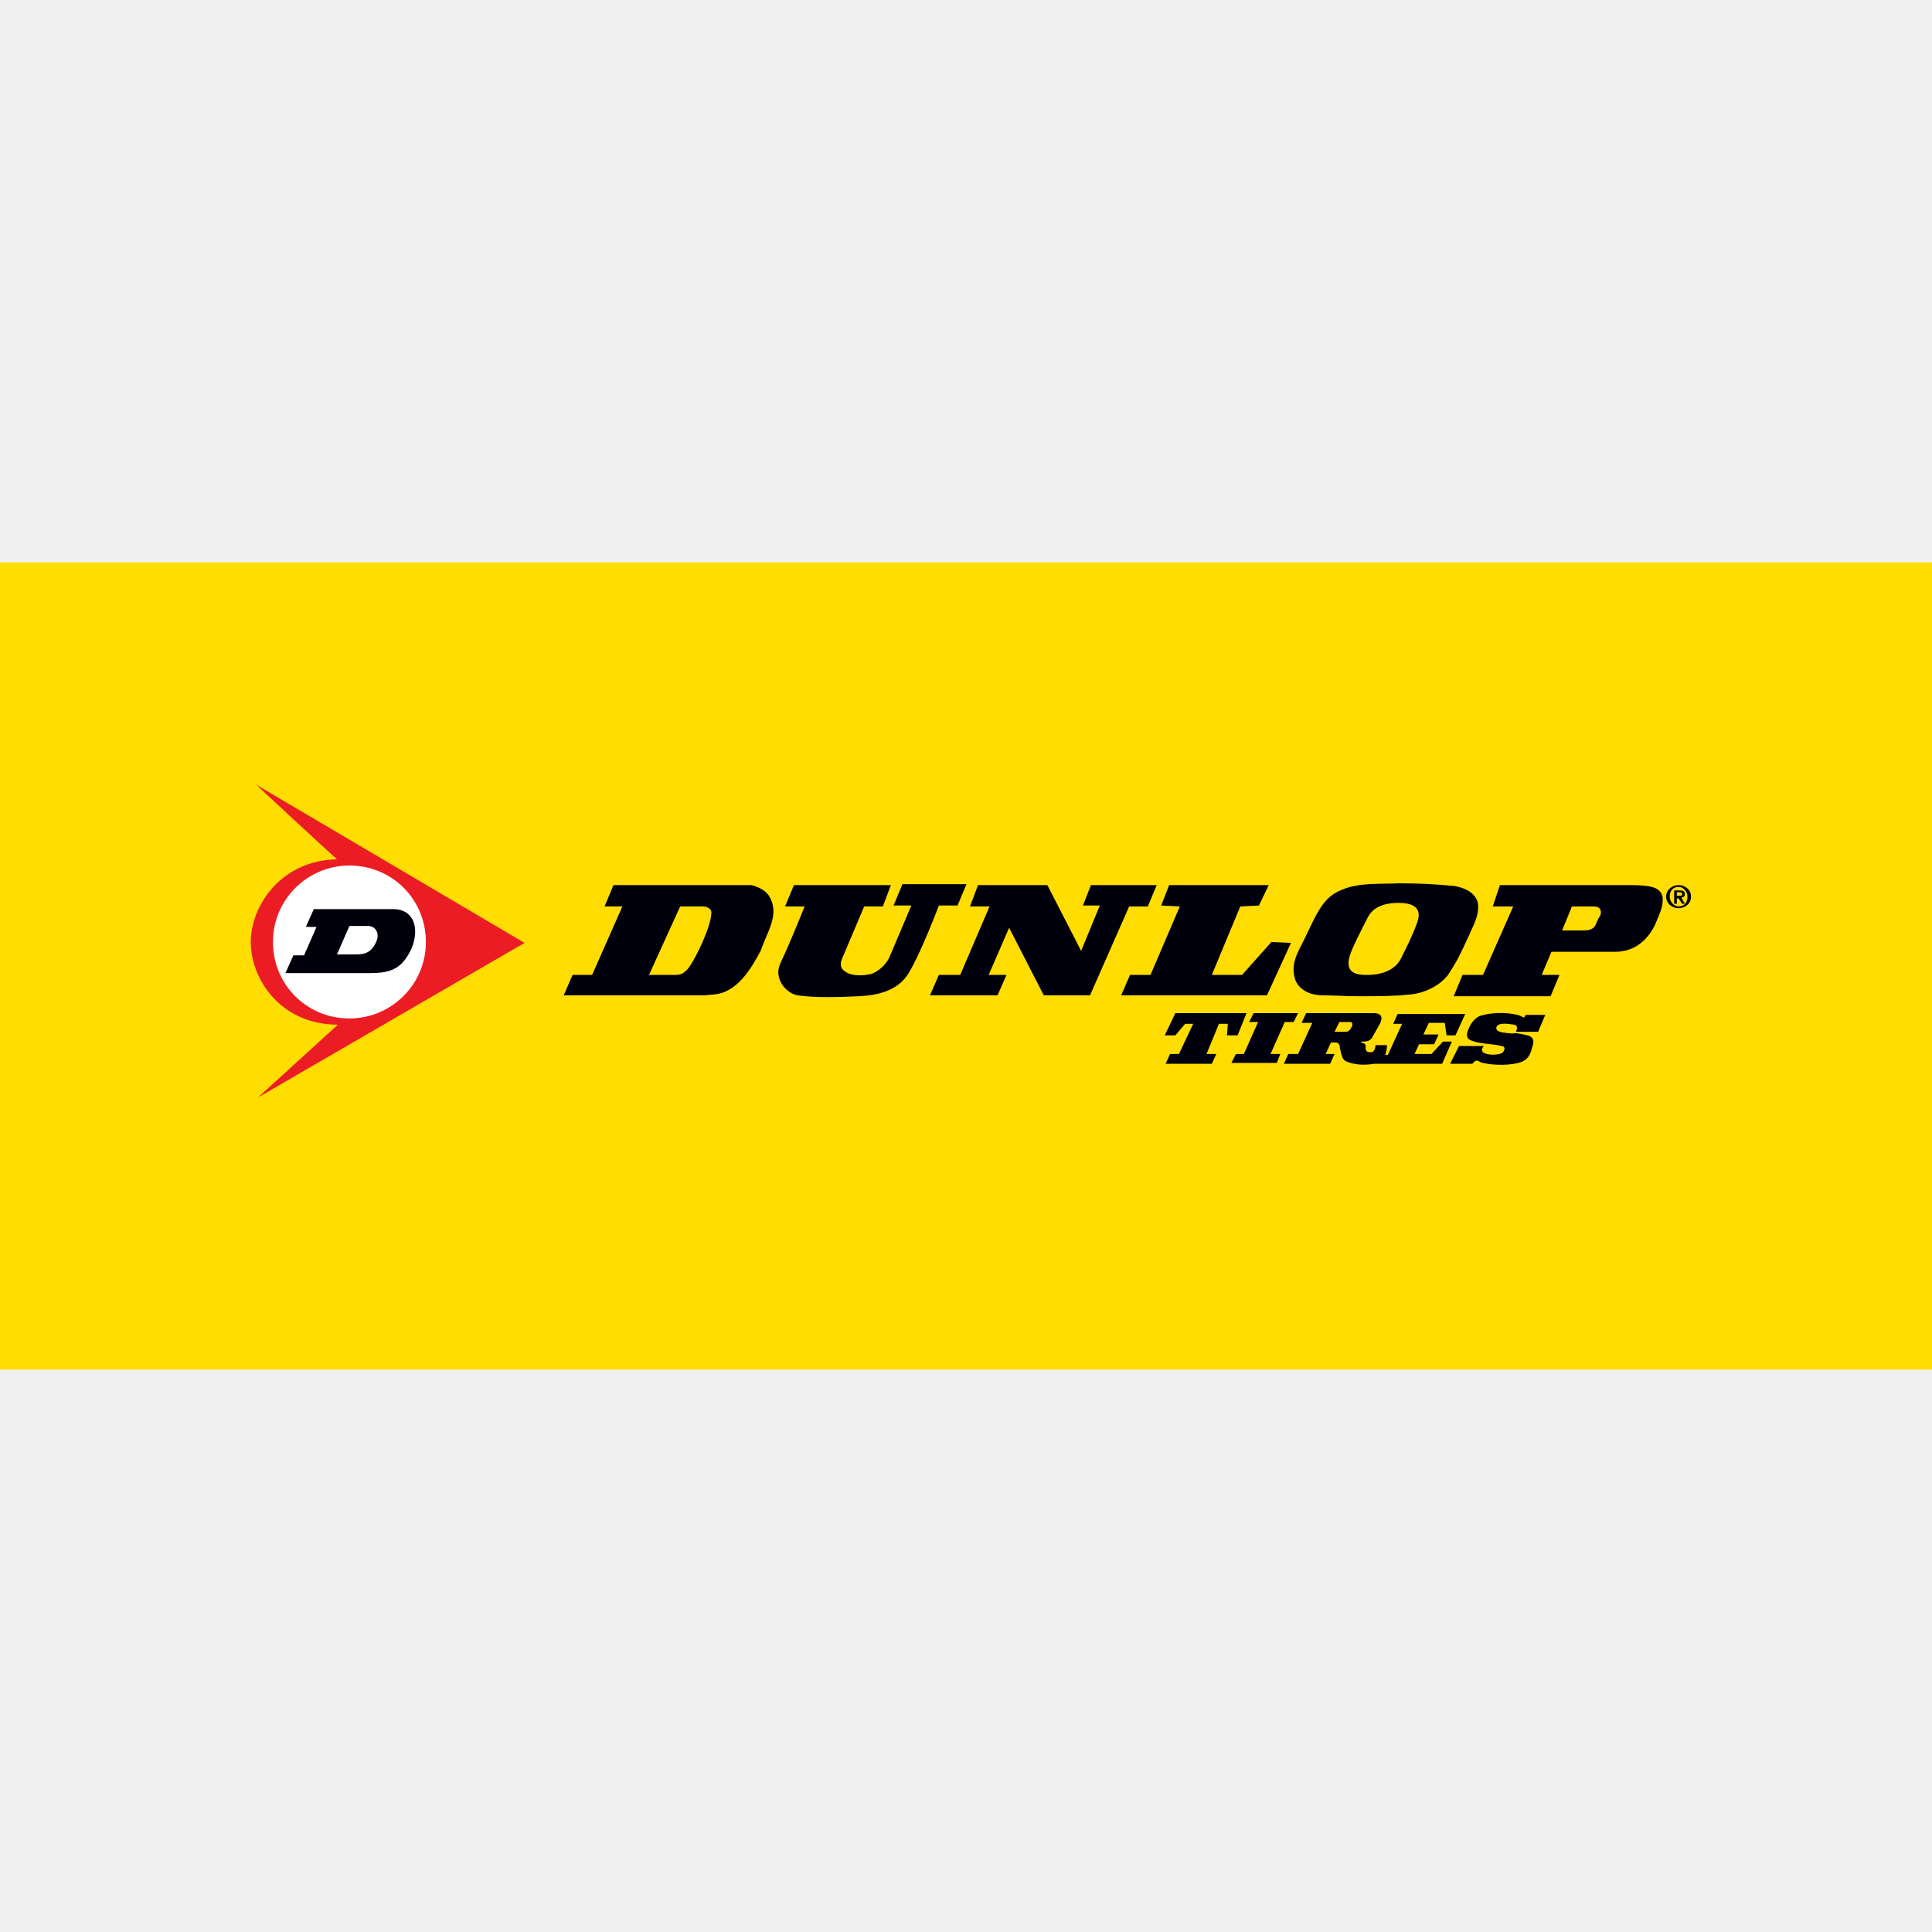
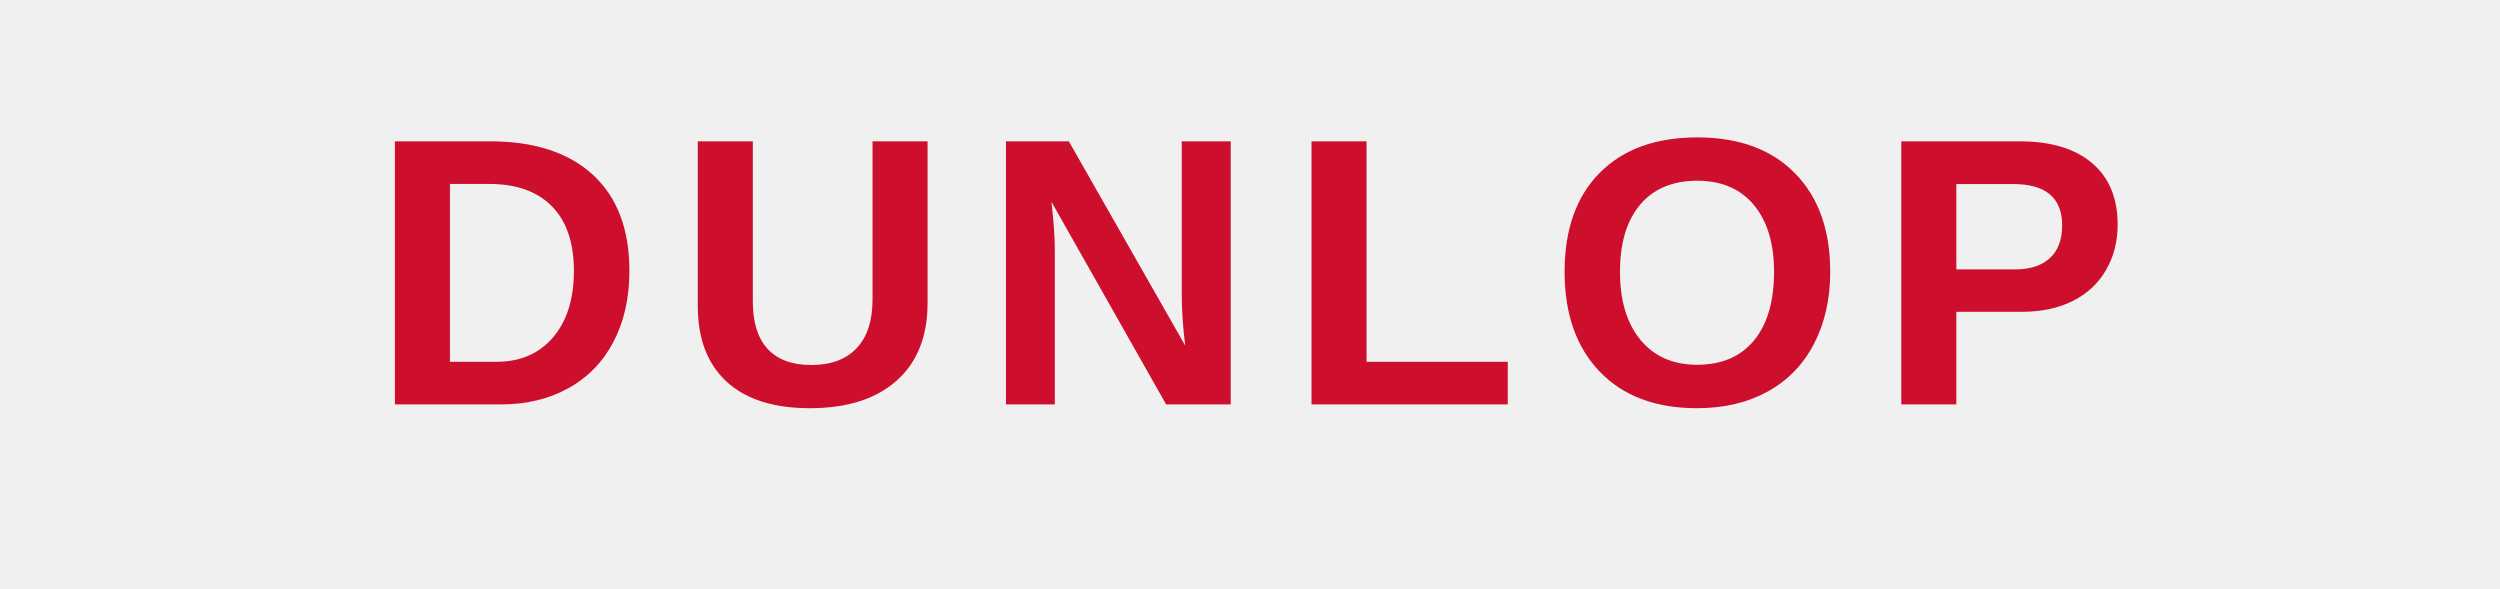
- <svg xmlns="http://www.w3.org/2000/svg" width="800px" height="800px" viewBox="0 -63.25 217.3 217.3" id="Layer_1">
-   <style>.st0{fill:#fd0}.st1{fill:#fff}.st2{fill:#00000d}.st3{fill:#ec1c24}.st4{fill-rule:evenodd;clip-rule:evenodd;fill:#00000d}</style>
-   <path class="st0" d="M0 0h217.3v90.8H0z" />
-   <path class="st1" d="M48.2 42.8c0 5-4.1 9.1-9.1 9.1S30 47.8 30 42.8s4.1-9.1 9.1-9.1c5.1 0 9.1 4 9.1 9.1" />
-   <path class="st2" d="M174.5 43.8l-1.1 2.6h2l-1 2.4h-10.9l1-2.4h2.3l3.4-7.7h-2.3l.8-2.4h14.6c2.6 0 3.4.3 3.7 1.3.1 1.1-.3 1.8-.7 2.8-.5 1.3-1.9 3.4-4.6 3.4h-7.2zm3.7-2.4c1 0 1.2-.5 1.3-.7.2-.5.3-.7.5-1 .1-.3.2-1-.8-1h-2.4l-1.1 2.7h2.5M63.4 48.7l1-2.3h2.2l3.4-7.7h-2l1-2.4h15.5c.8.2 1.7.6 2.1 1.4 1.1 2-.4 4-1 5.9-1.1 2.1-2.7 4.8-5.3 5l-1.1.1H63.4zM76 46.4c.6 0 .9-.2 1.3-.6 1-1.2 2.7-5 2.7-6.3.1-.4-.3-.8-1-.8h-2.5L73 46.4h3M152.7 48.8c-1.5 0-2.5-.1-3.9-.1-1.3 0-2.6-.5-3.1-1.7-.6-1.8.2-3 1-4.6 1.4-2.9 2.1-4.8 4.3-5.6 1.9-.8 4.2-.6 6.4-.7 2.1 0 4.1.1 6.2.3 1 .2 2.2.6 2.6 1.8.3 1.5-.7 3-.9 3.6-1.2 2.6-1.3 2.8-2.3 4.4-.9 1.4-2.9 2.3-4.4 2.4-1.7.2-3.8.2-5.5.2h-.4zm4.9-4.3c.7-1.4 1.3-2.6 1.8-4 .2-.6.7-2.2-2.1-2.2-2.7 0-3.3 1.3-3.6 1.9-.5 1-1.7 3.3-1.9 4.1-.6 2 1 2.1 1.8 2.1.1 0 3 .2 4-1.9M105.6 38.6s-2 5.3-3.4 7.6c-1.2 2-3.5 2.5-5.6 2.6-2.3.1-4.7.2-6.9-.1-1-.2-1.9-1.1-2.1-2.1-.2-.7.1-1.4.4-2 .9-1.9 2.5-5.9 2.5-5.9h-2.2l1-2.4h10.9l-.9 2.4h-2.1l-2.5 5.9c-.2.5-.2 1 .2 1.3.8.7 2.1.6 3.1.4.8-.3 1.6-1 2-1.8l2.5-5.9h-2l1-2.4h7.2l-1 2.4h-2.1zM127 38.7l-4.4 10h-5.2l-3.9-7.6-2.3 5.3h2l-1 2.3h-7.6l1-2.3h2.4l3.3-7.7h-2.2l.9-2.4h7.8l3.8 7.4 2.1-5.1h-1.9l.9-2.3h7.4l-1 2.4zM139.5 38.7l-3.2 7.7h3.4l3.3-3.7 2.2.1-2.7 5.9h-16.4l1-2.3h2.3l3.3-7.7-2.1-.1.9-2.3h11.2l-1.1 2.3z" />
-   <path class="st3" d="M38 52c-6.2 0-9.7-4.8-9.8-9.2 0-4.4 3.6-9.3 9.7-9.4-.7-.6-9.1-8.4-9.1-8.4L59 42.8 29 60.2l9-8.2zm1.3-.7c4.7 0 8.6-3.8 8.6-8.6s-3.8-8.6-8.6-8.6c-4.7 0-8.6 3.8-8.6 8.6s3.8 8.6 8.6 8.6" />
-   <path class="st2" d="M44.2 39h-8.9l-.9 2h1.2l-1.4 3.2H33l-.9 2h8.7c2.4 0 4.2.1 5.5-2.8.9-2.2.3-4.4-2.1-4.4m-1.9 3.7c-.6 1.4-1.6 1.4-2.4 1.4h-2l1.4-3.2h2.2c.9.1 1.2 1 .8 1.8M136.3 56.4l.5-1.1h-1.1l1.4-3.4h1l-.1 1.3h1.2l1-2.5h-8l-1.2 2.5h1.2l1.1-1.3h.9l-1.6 3.4h-1l-.5 1.1zM141 50.7l-.5 1h1l-1.6 3.6h-.9l-.5 1h5.1l.4-1h-1.1l1.6-3.6h1l.5-1zM171.8 53.2c.8.2.7.8.6 1.1-.2.7-.3 1.5-1.3 1.9-1.1.4-3.1.4-4.3.1-.3 0-.6-.4-.9-.2l-.3.3h-2.5l1-2h2.8c-.2.2-.3.5-.1.7.5.4 1.8.3 2.1.1.2-.1.2-.2.3-.4.1-.2-.1-.4-.3-.4-1.2-.3-2.6-.2-3.6-.7-.3-.2-.3-.4-.3-.7.2-.8.7-1.7 1.5-2 1.3-.4 2.9-.4 4.2-.1.4.1.6.3.7.3.1-.1.2-.3.2-.3h2.2l-.8 1.9h-2.5c.1-.2.3-.7-.2-.8-.7-.1-1.8-.3-2 .3-.1.6.9.6 1.8.7.4-.1.8 0 1.7.2" />
-   <path class="st4" d="M150.6 51.8l-.5 1h1.2c.3 0 .5-.1.7-.5.2-.3.1-.6-.1-.6h-1.3zm3.9-1.1c1.3 0 .8 1 .7 1.2l-.9 1.6c-.3.4-.7.4-1.1.4-.1 0-.2 0-.1.1l.3.1c.2.1.2.2.2.5 0 .5.3.5.6.5.4 0 .5-.5.5-.8h1.3c0 .4-.1.8-.2 1.1h.3l1.6-3.5h-1l.5-1.1h7.6l-1.1 2.4h-1l-.2-1.4h-1.8l-.6 1.3h1.7l-.5 1.1h-1.7l-.5 1.1h1.9l1.3-1.4h1l-1.1 2.5h-7.7c-.5.1-1 .1-1.2.1-.7 0-1.7-.2-2.1-.5-.3-.3-.4-1-.5-1.4 0-.4-.2-.6-.5-.6h-.5l-.6 1.3h1l-.5 1.1h-5.2l.5-1.1h1.1l1.6-3.5h-1.2l.5-1.1h7.6z" />
-   <path class="st2" d="M188.8 36.3c.7 0 1.4.5 1.4 1.3s-.7 1.3-1.4 1.3-1.4-.5-1.4-1.3.7-1.3 1.4-1.3m0 2.4c.6 0 1-.4 1-1.1 0-.6-.5-1.1-1-1.1-.6 0-1 .4-1 1.1 0 .6.5 1.1 1 1.1m-.5-1.8h.6c.4 0 .6.1.6.4 0 .3-.2.4-.4.4l.4.7h-.3l-.4-.6h-.2v.6h-.3v-1.5zm.3.6h.3c.2 0 .3 0 .3-.2s-.2-.2-.3-.2h-.3v.4z" />
+ <svg xmlns="http://www.w3.org/2000/svg" viewBox="0 0 340 80">
+   <text x="170" y="55" font-family="Arial Black, Arial, sans-serif" font-weight="900" font-size="52" fill="#CE0E2D" text-anchor="middle" letter-spacing="4">DUNLOP</text>
</svg>
